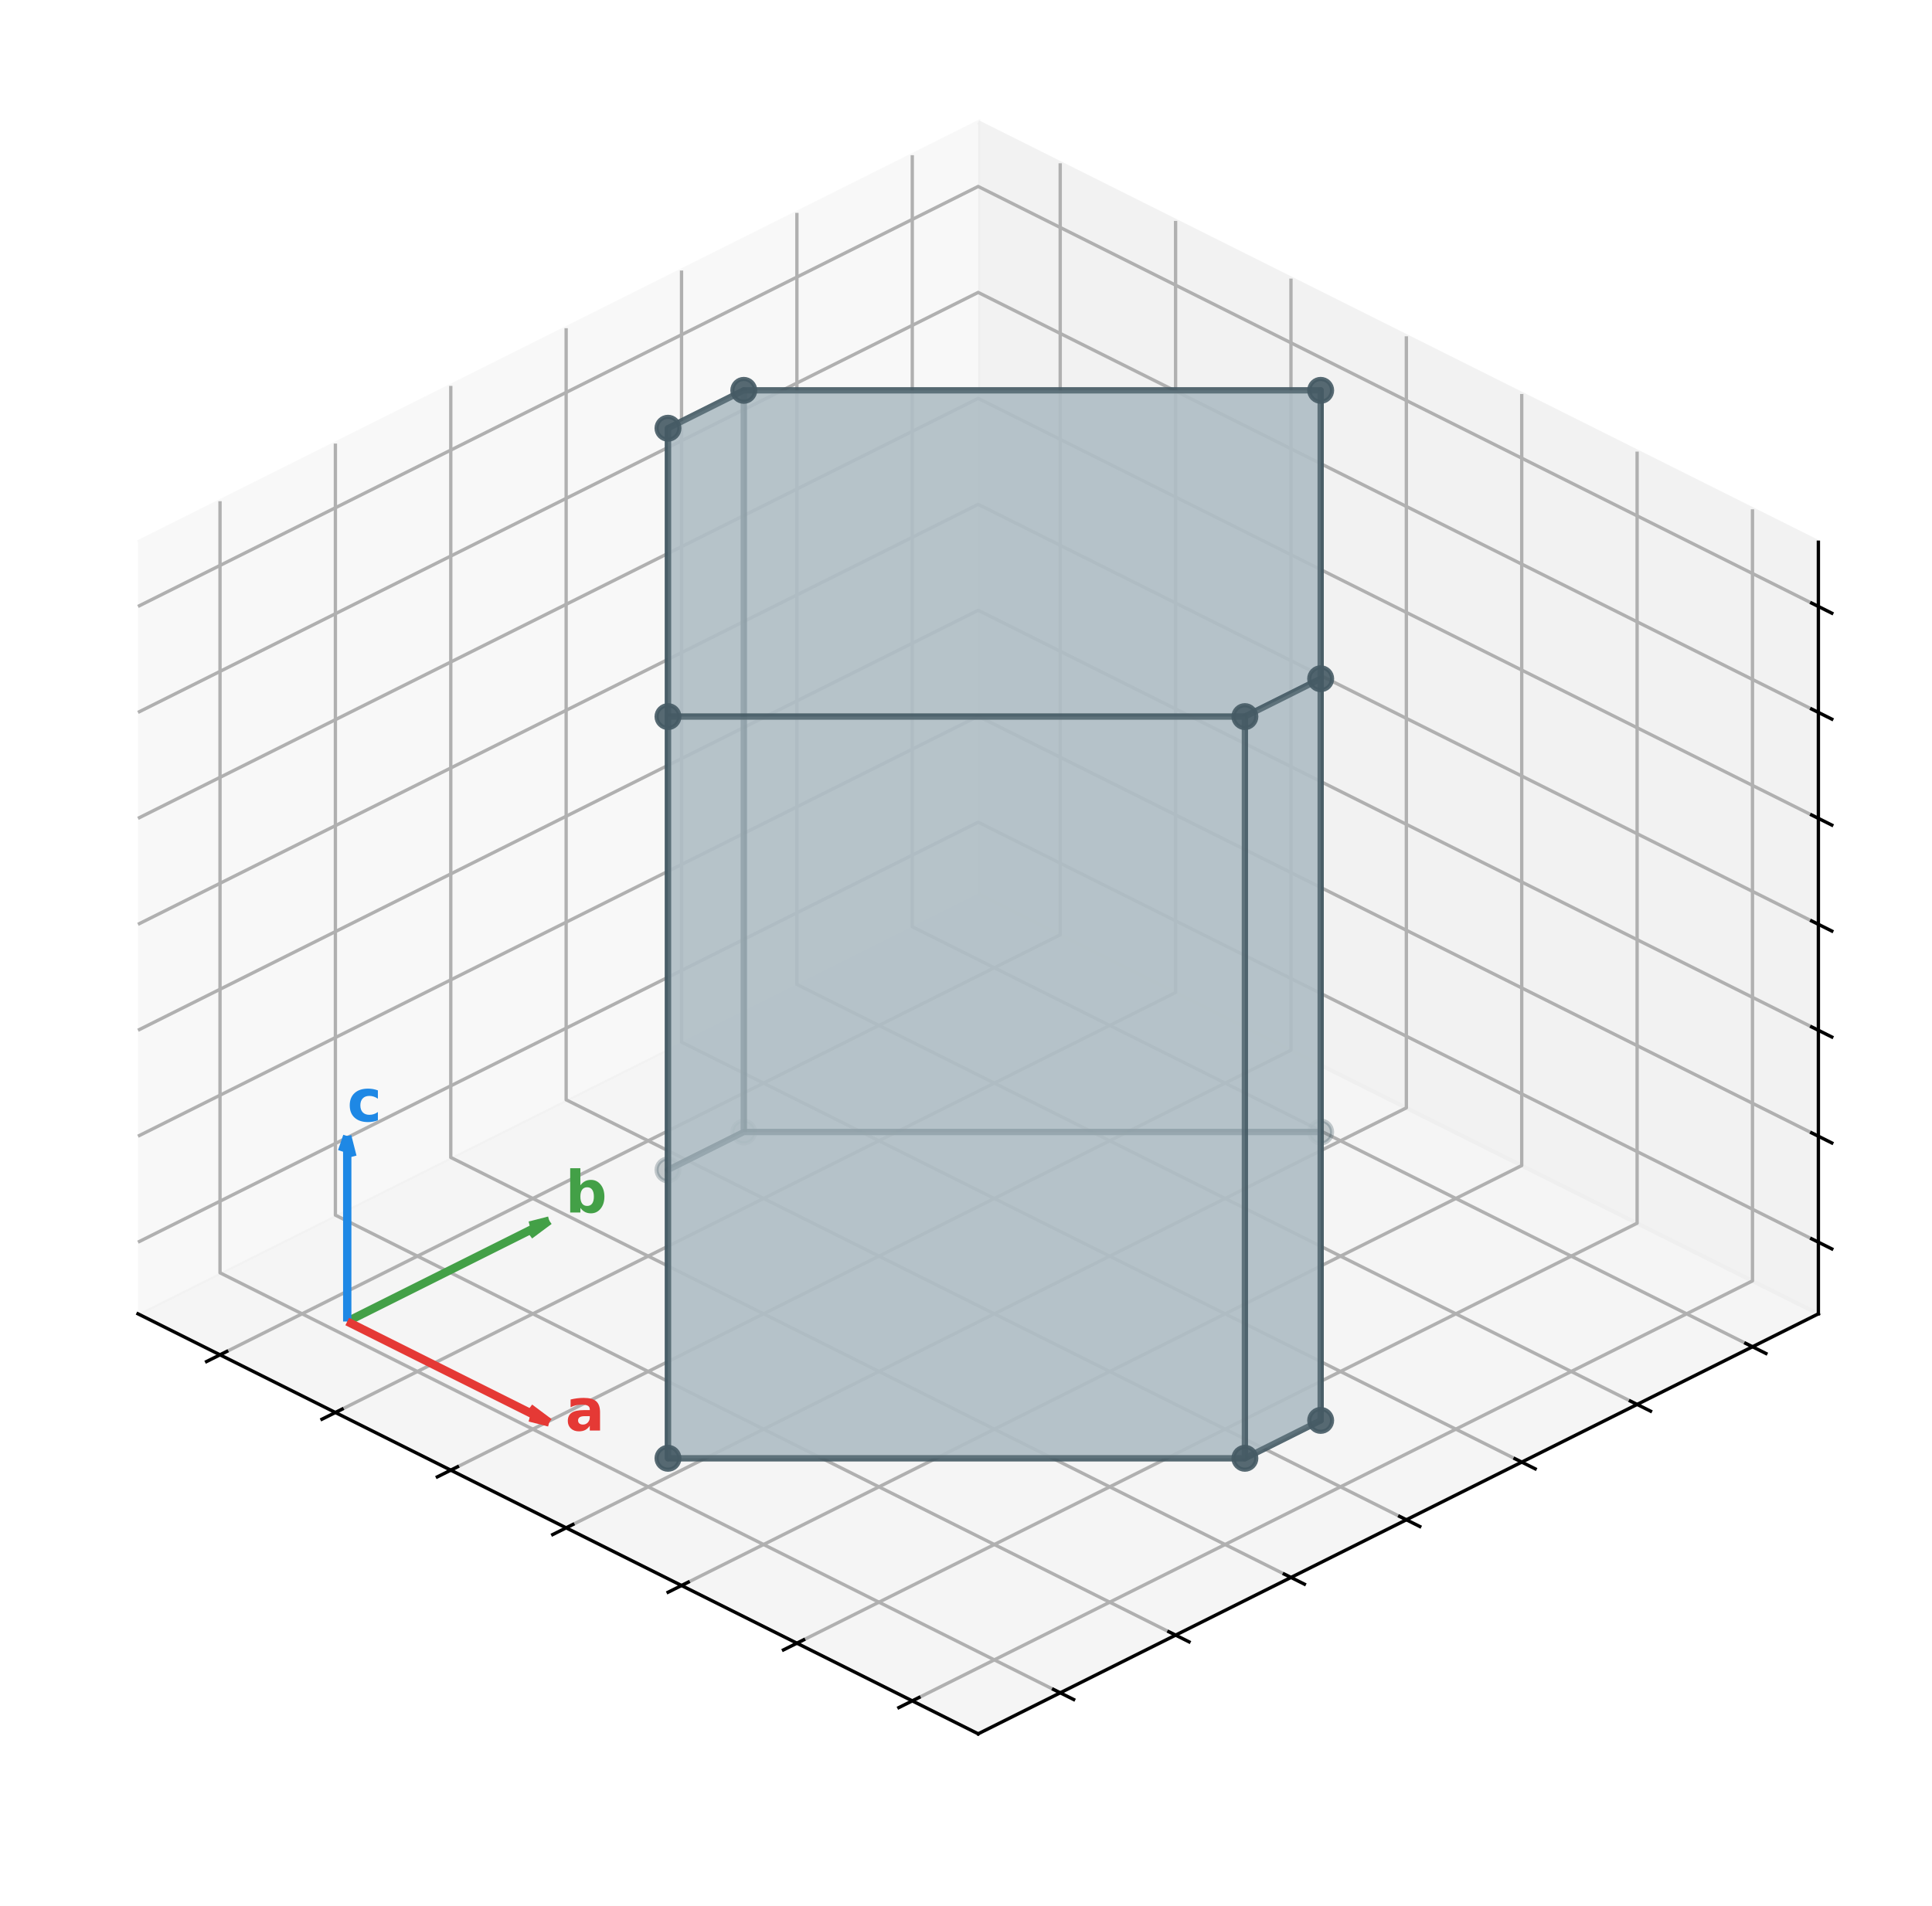
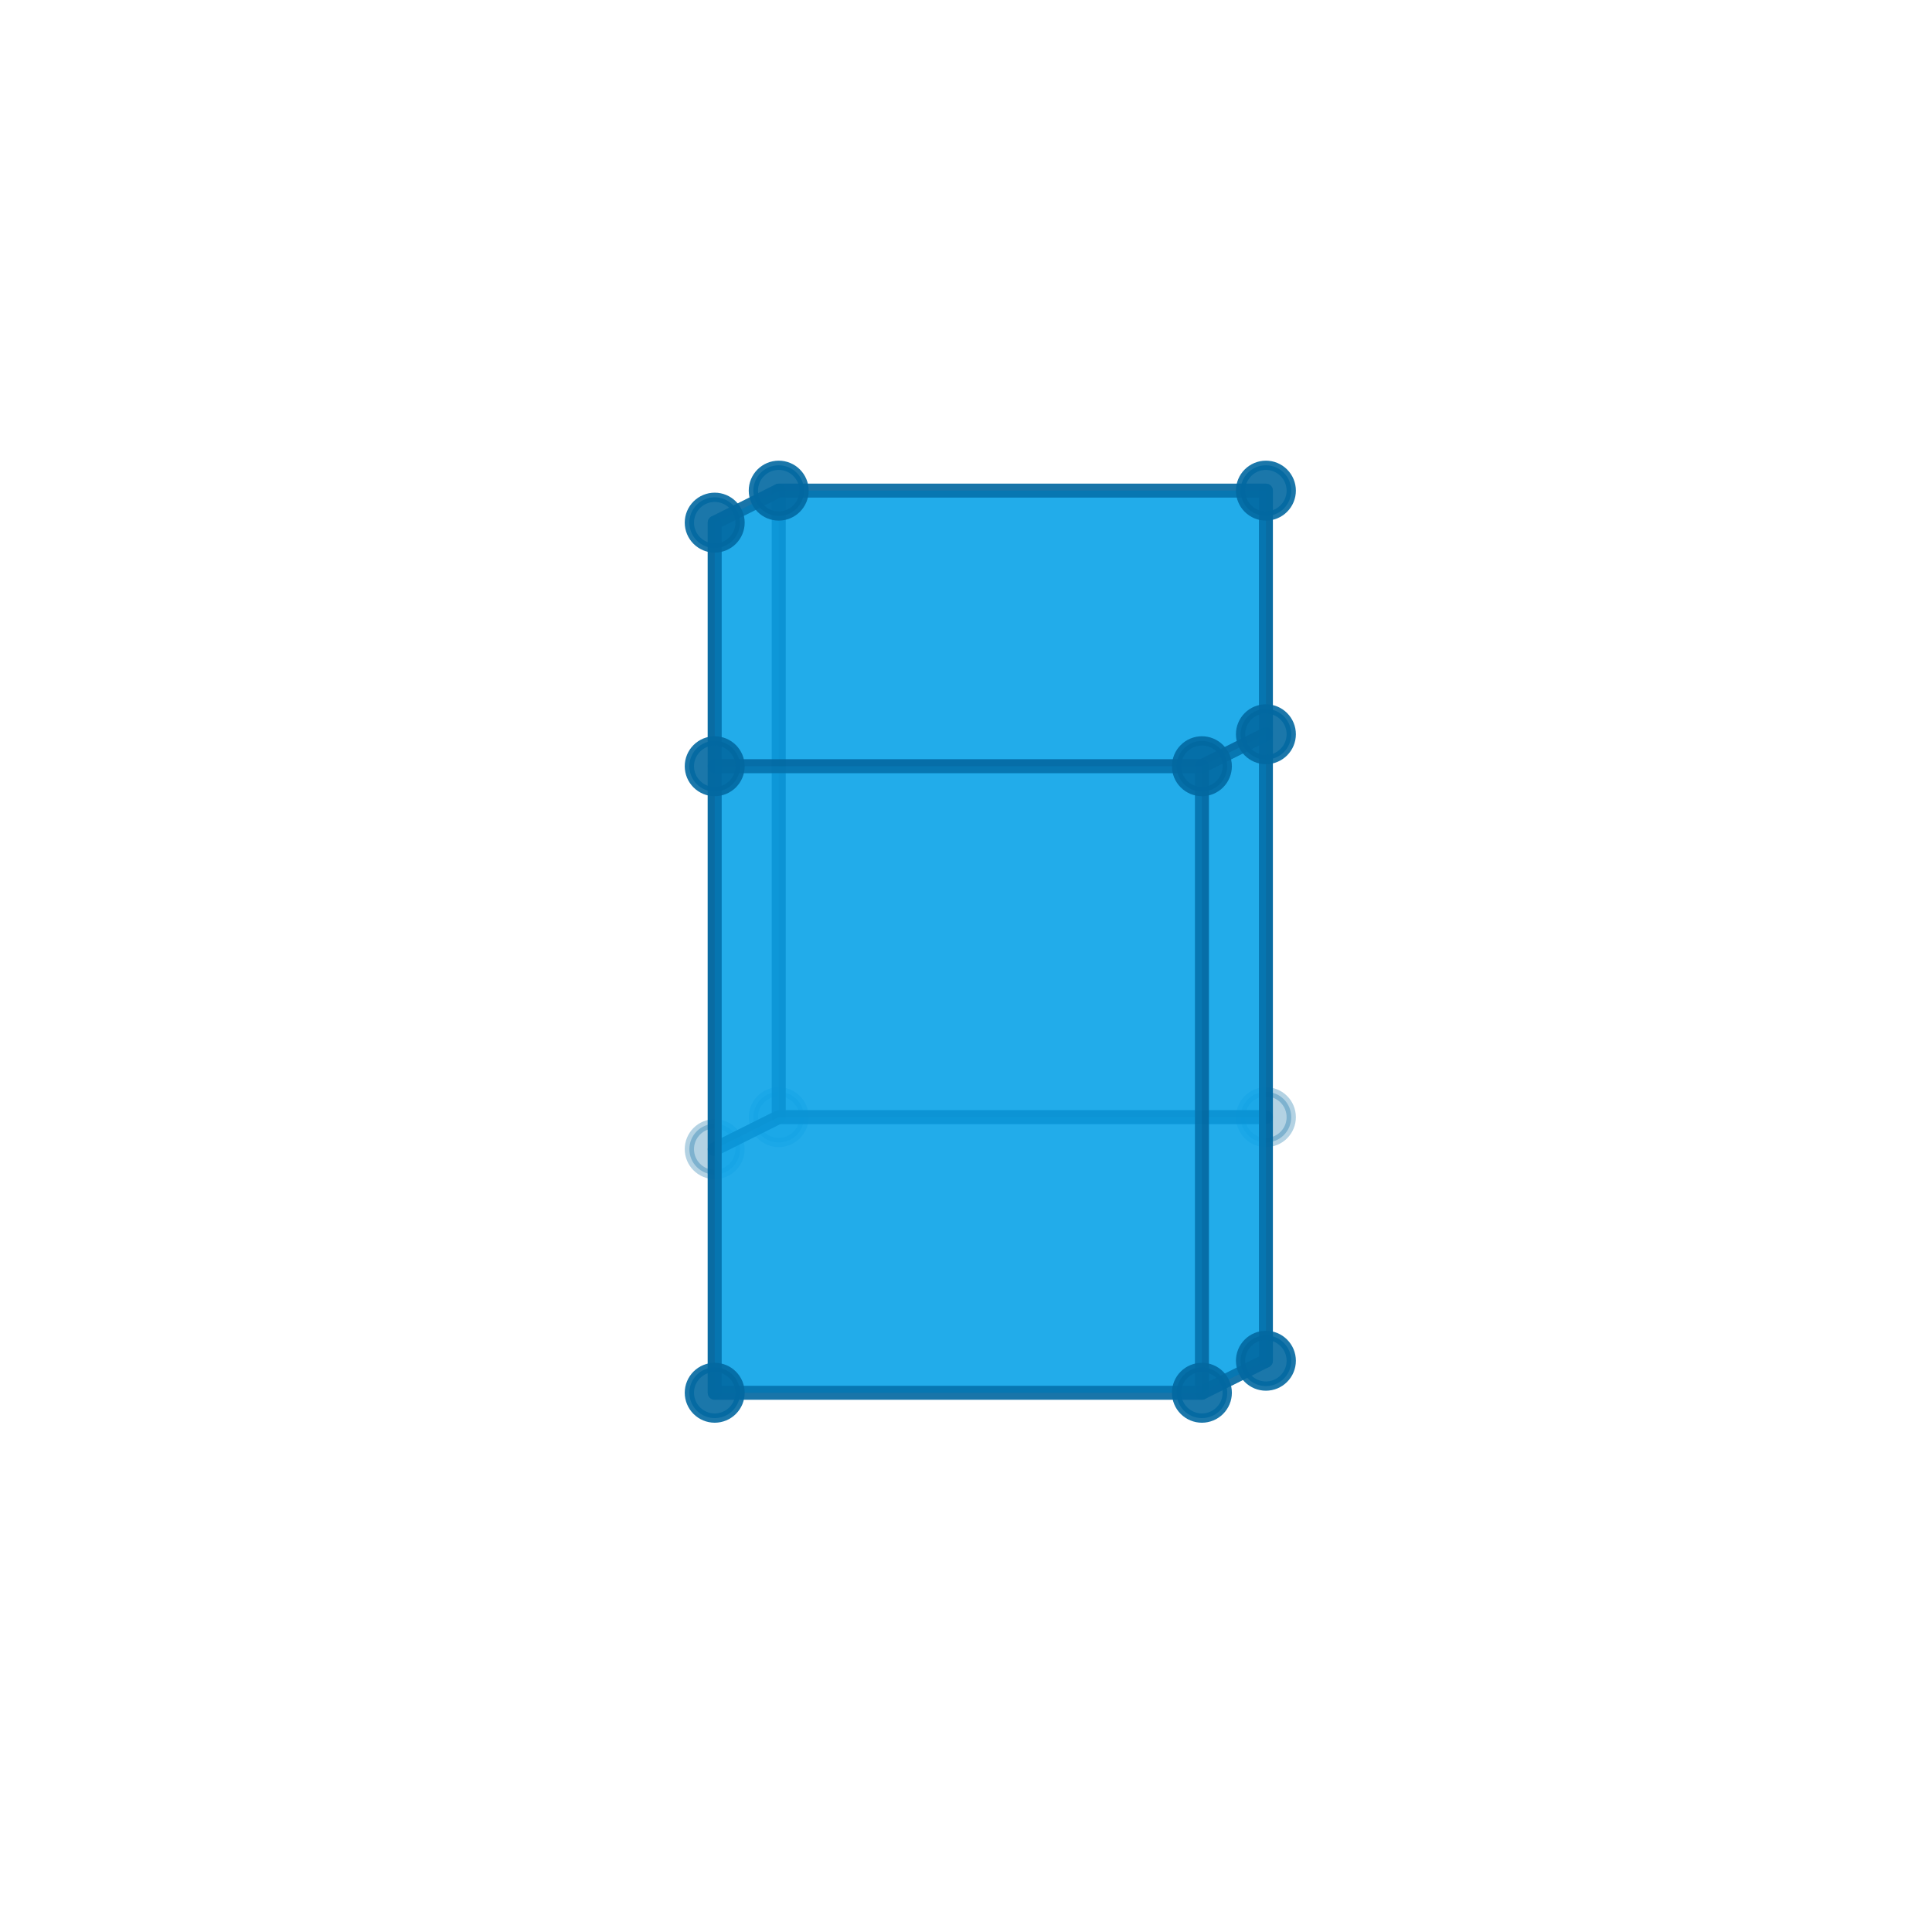
- <svg xmlns="http://www.w3.org/2000/svg" xmlns:xlink="http://www.w3.org/1999/xlink" width="464.059pt" height="457.92pt" viewBox="0 0 464.059 457.92" version="1.1">
+ <svg xmlns="http://www.w3.org/2000/svg" xmlns:xlink="http://www.w3.org/1999/xlink" width="208.8pt" height="208.8pt" viewBox="0 0 208.8 208.8" version="1.1">
  <defs>
    <style type="text/css">*{stroke-linejoin: round; stroke-linecap: butt}</style>
  </defs>
  <g id="figure_1">
    <g id="patch_1">
-       <path d="M 0 457.92  L 464.059 457.92  L 464.059 0  L 0 0  z " style="fill: #ffffff" />
+       <path d="M 0 208.8  L 208.8 208.8  L 208.8 0  L 0 0  z " style="fill: #ffffff" />
    </g>
    <g id="patch_2">
-       <path d="M 7.2 450.72  L 450.72 450.72  L 450.72 7.2  L 7.2 7.2  z " style="fill: #ffffff" />
-     </g>
-     <g id="pane3d_1">
-       <g id="patch_3">
-         <path d="M 33.141 315.655  L 234.954 214.749  L 234.954 29.372  L 33.141 130.278  " style="fill: #f2f2f2; opacity: 0.5; stroke: #f2f2f2; stroke-linejoin: miter" />
-       </g>
-     </g>
-     <g id="pane3d_2">
-       <g id="patch_4">
-         <path d="M 234.954 214.749  L 436.766 315.655  L 436.766 130.278  L 234.954 29.372  " style="fill: #e6e6e6; opacity: 0.5; stroke: #e6e6e6; stroke-linejoin: miter" />
-       </g>
-     </g>
-     <g id="pane3d_3">
-       <g id="patch_5">
-         <path d="M 33.141 315.655  L 234.954 416.561  L 436.766 315.655  L 234.954 214.749  " style="fill: #ececec; opacity: 0.5; stroke: #ececec; stroke-linejoin: miter" />
-       </g>
-     </g>
-     <g id="grid3d_1">
-       <g id="Line3DCollection_1">
-         <path d="M 52.847 325.507  L 254.659 224.601  L 254.659 39.225  " style="fill: none; stroke: #b0b0b0; stroke-width: 0.8" />
-         <path d="M 80.561 339.364  L 282.373 238.458  L 282.373 53.082  " style="fill: none; stroke: #b0b0b0; stroke-width: 0.8" />
-         <path d="M 108.274 353.221  L 310.086 252.315  L 310.086 66.939  " style="fill: none; stroke: #b0b0b0; stroke-width: 0.8" />
-         <path d="M 135.987 367.078  L 337.8 266.172  L 337.8 80.795  " style="fill: none; stroke: #b0b0b0; stroke-width: 0.8" />
-         <path d="M 163.701 380.934  L 365.513 280.028  L 365.513 94.652  " style="fill: none; stroke: #b0b0b0; stroke-width: 0.8" />
-         <path d="M 191.414 394.791  L 393.226 293.885  L 393.226 108.509  " style="fill: none; stroke: #b0b0b0; stroke-width: 0.8" />
-         <path d="M 219.128 408.648  L 420.94 307.742  L 420.94 122.365  " style="fill: none; stroke: #b0b0b0; stroke-width: 0.8" />
-       </g>
-     </g>
-     <g id="grid3d_2">
-       <g id="Line3DCollection_2">
-         <path d="M 52.847 120.426  L 52.847 305.802  L 254.659 406.708  " style="fill: none; stroke: #b0b0b0; stroke-width: 0.8" />
-         <path d="M 80.561 106.569  L 80.561 291.945  L 282.373 392.851  " style="fill: none; stroke: #b0b0b0; stroke-width: 0.8" />
-         <path d="M 108.274 92.712  L 108.274 278.088  L 310.086 378.994  " style="fill: none; stroke: #b0b0b0; stroke-width: 0.8" />
-         <path d="M 135.987 78.855  L 135.987 264.232  L 337.8 365.138  " style="fill: none; stroke: #b0b0b0; stroke-width: 0.8" />
-         <path d="M 163.701 64.999  L 163.701 250.375  L 365.513 351.281  " style="fill: none; stroke: #b0b0b0; stroke-width: 0.8" />
-         <path d="M 191.414 51.142  L 191.414 236.518  L 393.226 337.424  " style="fill: none; stroke: #b0b0b0; stroke-width: 0.8" />
-         <path d="M 219.128 37.285  L 219.128 222.661  L 420.94 323.567  " style="fill: none; stroke: #b0b0b0; stroke-width: 0.8" />
-       </g>
-     </g>
-     <g id="grid3d_3">
-       <g id="Line3DCollection_3">
-         <path d="M 436.766 298.445  L 234.954 197.539  L 33.141 298.445  " style="fill: none; stroke: #b0b0b0; stroke-width: 0.8" />
-         <path d="M 436.766 272.988  L 234.954 172.082  L 33.141 272.988  " style="fill: none; stroke: #b0b0b0; stroke-width: 0.8" />
-         <path d="M 436.766 247.532  L 234.954 146.626  L 33.141 247.532  " style="fill: none; stroke: #b0b0b0; stroke-width: 0.8" />
-         <path d="M 436.766 222.076  L 234.954 121.169  L 33.141 222.076  " style="fill: none; stroke: #b0b0b0; stroke-width: 0.8" />
-         <path d="M 436.766 196.619  L 234.954 95.713  L 33.141 196.619  " style="fill: none; stroke: #b0b0b0; stroke-width: 0.8" />
-         <path d="M 436.766 171.163  L 234.954 70.257  L 33.141 171.163  " style="fill: none; stroke: #b0b0b0; stroke-width: 0.8" />
-         <path d="M 436.766 145.706  L 234.954 44.8  L 33.141 145.706  " style="fill: none; stroke: #b0b0b0; stroke-width: 0.8" />
-       </g>
-     </g>
-     <g id="axis3d_1">
-       <g id="line2d_1">
-         <path d="M 33.141 315.655  L 234.954 416.561  " style="fill: none; stroke: #000000; stroke-width: 0.8; stroke-linecap: square" />
-       </g>
-       <g id="xtick_1">
-         <g id="line2d_2">
-           <path d="M 54.462 324.7  L 49.618 327.122  " style="fill: none; stroke: #000000; stroke-width: 0.8; stroke-linecap: square" />
-         </g>
-       </g>
-       <g id="xtick_2">
-         <g id="line2d_3">
-           <path d="M 82.175 338.557  L 77.332 340.979  " style="fill: none; stroke: #000000; stroke-width: 0.8; stroke-linecap: square" />
-         </g>
-       </g>
-       <g id="xtick_3">
-         <g id="line2d_4">
-           <path d="M 109.888 352.414  L 105.045 354.835  " style="fill: none; stroke: #000000; stroke-width: 0.8; stroke-linecap: square" />
-         </g>
-       </g>
-       <g id="xtick_4">
-         <g id="line2d_5">
-           <path d="M 137.602 366.27  L 132.758 368.692  " style="fill: none; stroke: #000000; stroke-width: 0.8; stroke-linecap: square" />
-         </g>
-       </g>
-       <g id="xtick_5">
-         <g id="line2d_6">
-           <path d="M 165.315 380.127  L 160.472 382.549  " style="fill: none; stroke: #000000; stroke-width: 0.8; stroke-linecap: square" />
-         </g>
-       </g>
-       <g id="xtick_6">
-         <g id="line2d_7">
-           <path d="M 193.029 393.984  L 188.185 396.406  " style="fill: none; stroke: #000000; stroke-width: 0.8; stroke-linecap: square" />
-         </g>
-       </g>
-       <g id="xtick_7">
-         <g id="line2d_8">
-           <path d="M 220.742 407.841  L 215.899 410.262  " style="fill: none; stroke: #000000; stroke-width: 0.8; stroke-linecap: square" />
-         </g>
-       </g>
-     </g>
-     <g id="axis3d_2">
-       <g id="line2d_9">
-         <path d="M 436.766 315.655  L 234.954 416.561  " style="fill: none; stroke: #000000; stroke-width: 0.8; stroke-linecap: square" />
-       </g>
-       <g id="xtick_8">
-         <g id="line2d_10">
-           <path d="M 253.045 405.901  L 257.888 408.322  " style="fill: none; stroke: #000000; stroke-width: 0.8; stroke-linecap: square" />
-         </g>
-       </g>
-       <g id="xtick_9">
-         <g id="line2d_11">
-           <path d="M 280.758 392.044  L 285.602 394.466  " style="fill: none; stroke: #000000; stroke-width: 0.8; stroke-linecap: square" />
-         </g>
-       </g>
-       <g id="xtick_10">
-         <g id="line2d_12">
-           <path d="M 308.472 378.187  L 313.315 380.609  " style="fill: none; stroke: #000000; stroke-width: 0.8; stroke-linecap: square" />
-         </g>
-       </g>
-       <g id="xtick_11">
-         <g id="line2d_13">
-           <path d="M 336.185 364.33  L 341.028 366.752  " style="fill: none; stroke: #000000; stroke-width: 0.8; stroke-linecap: square" />
-         </g>
-       </g>
-       <g id="xtick_12">
-         <g id="line2d_14">
-           <path d="M 363.898 350.474  L 368.742 352.895  " style="fill: none; stroke: #000000; stroke-width: 0.8; stroke-linecap: square" />
-         </g>
-       </g>
-       <g id="xtick_13">
-         <g id="line2d_15">
-           <path d="M 391.612 336.617  L 396.455 339.039  " style="fill: none; stroke: #000000; stroke-width: 0.8; stroke-linecap: square" />
-         </g>
-       </g>
-       <g id="xtick_14">
-         <g id="line2d_16">
-           <path d="M 419.325 322.76  L 424.169 325.182  " style="fill: none; stroke: #000000; stroke-width: 0.8; stroke-linecap: square" />
-         </g>
-       </g>
-     </g>
-     <g id="axis3d_3">
-       <g id="line2d_17">
-         <path d="M 436.766 315.655  L 436.766 130.278  " style="fill: none; stroke: #000000; stroke-width: 0.8; stroke-linecap: square" />
-       </g>
-       <g id="xtick_15">
-         <g id="line2d_18">
-           <path d="M 435.151 297.638  L 439.995 300.059  " style="fill: none; stroke: #000000; stroke-width: 0.8; stroke-linecap: square" />
-         </g>
-       </g>
-       <g id="xtick_16">
-         <g id="line2d_19">
-           <path d="M 435.151 272.181  L 439.995 274.603  " style="fill: none; stroke: #000000; stroke-width: 0.8; stroke-linecap: square" />
-         </g>
-       </g>
-       <g id="xtick_17">
-         <g id="line2d_20">
-           <path d="M 435.151 246.725  L 439.995 249.146  " style="fill: none; stroke: #000000; stroke-width: 0.8; stroke-linecap: square" />
-         </g>
-       </g>
-       <g id="xtick_18">
-         <g id="line2d_21">
-           <path d="M 435.151 221.268  L 439.995 223.69  " style="fill: none; stroke: #000000; stroke-width: 0.8; stroke-linecap: square" />
-         </g>
-       </g>
-       <g id="xtick_19">
-         <g id="line2d_22">
-           <path d="M 435.151 195.812  L 439.995 198.234  " style="fill: none; stroke: #000000; stroke-width: 0.8; stroke-linecap: square" />
-         </g>
-       </g>
-       <g id="xtick_20">
-         <g id="line2d_23">
-           <path d="M 435.151 170.355  L 439.995 172.777  " style="fill: none; stroke: #000000; stroke-width: 0.8; stroke-linecap: square" />
-         </g>
-       </g>
-       <g id="xtick_21">
-         <g id="line2d_24">
-           <path d="M 435.151 144.899  L 439.995 147.321  " style="fill: none; stroke: #000000; stroke-width: 0.8; stroke-linecap: square" />
-         </g>
-       </g>
+       <path d="M 7.2 201.6  L 201.6 201.6  L 201.6 7.2  L 7.2 7.2  z " style="fill: #ffffff" />
    </g>
    <g id="axes_1">
      <g id="Path3DCollection_1">
        <defs>
-           <path id="C0_0_60abce9154" d="M 0 2.739  C 0.726 2.739 1.423 2.45 1.936 1.936  C 2.45 1.423 2.739 0.726 2.739 -0  C 2.739 -0.726 2.45 -1.423 1.936 -1.936  C 1.423 -2.45 0.726 -2.739 0 -2.739  C -0.726 -2.739 -1.423 -2.45 -1.936 -1.936  C -2.45 -1.423 -2.739 -0.726 -2.739 0  C -2.739 0.726 -2.45 1.423 -1.936 1.936  C -1.423 2.45 -0.726 2.739 0 2.739  z " />
+           <path id="C0_0_2a5599122f" d="M 0 2.739  C 0.726 2.739 1.423 2.45 1.936 1.936  C 2.45 1.423 2.739 0.726 2.739 -0  C 2.739 -0.726 2.45 -1.423 1.936 -1.936  C 1.423 -2.45 0.726 -2.739 0 -2.739  C -0.726 -2.739 -1.423 -2.45 -1.936 -1.936  C -2.45 -1.423 -2.739 -0.726 -2.739 0  C -2.739 0.726 -2.45 1.423 -1.936 1.936  C -1.423 2.45 -0.726 2.739 0 2.739  z " />
        </defs>
-         <g clip-path="url(#p0f022878ff)">
-           <use xlink:href="#C0_0_60abce9154" x="317.219" y="271.98" style="fill: #455a64; fill-opacity: 0.3; stroke: #455a64; stroke-opacity: 0.3" />
+         <g clip-path="url(#pc1aa292927)">
+           <use xlink:href="#C0_0_2a5599122f" x="136.812" y="120.736" style="fill: #0369a1; fill-opacity: 0.3; stroke: #0369a1; stroke-opacity: 0.3" />
        </g>
-         <g clip-path="url(#p0f022878ff)">
-           <use xlink:href="#C0_0_60abce9154" x="178.652" y="271.98" style="fill: #455a64; fill-opacity: 0.3; stroke: #455a64; stroke-opacity: 0.3" />
+         <g clip-path="url(#pc1aa292927)">
+           <use xlink:href="#C0_0_2a5599122f" x="84.159" y="120.736" style="fill: #0369a1; fill-opacity: 0.3; stroke: #0369a1; stroke-opacity: 0.3" />
        </g>
-         <g clip-path="url(#p0f022878ff)">
-           <use xlink:href="#C0_0_60abce9154" x="160.448" y="281.082" style="fill: #455a64; fill-opacity: 0.3; stroke: #455a64; stroke-opacity: 0.3" />
+         <g clip-path="url(#pc1aa292927)">
+           <use xlink:href="#C0_0_2a5599122f" x="77.242" y="124.194" style="fill: #0369a1; fill-opacity: 0.3; stroke: #0369a1; stroke-opacity: 0.3" />
        </g>
      </g>
-       <g id="text_1">
-         <g style="fill: #e53935" transform="translate(135.783 343.6951) scale(0.14 -0.14)">
-           <defs>
-             <path id="DejaVuSans-Bold-61" d="M 2106 1575  Q 1756 1575 1579 1456  Q 1403 1338 1403 1106  Q 1403 894 1545 773  Q 1688 653 1941 653  Q 2256 653 2472 879  Q 2688 1106 2688 1447  L 2688 1575  L 2106 1575  z M 3816 1997  L 3816 0  L 2688 0  L 2688 519  Q 2463 200 2181 54  Q 1900 -91 1497 -91  Q 953 -91 614 226  Q 275 544 275 1050  Q 275 1666 698 1953  Q 1122 2241 2028 2241  L 2688 2241  L 2688 2328  Q 2688 2594 2478 2717  Q 2269 2841 1825 2841  Q 1466 2841 1156 2769  Q 847 2697 581 2553  L 581 3406  Q 941 3494 1303 3539  Q 1666 3584 2028 3584  Q 2975 3584 3395 3211  Q 3816 2838 3816 1997  z " transform="scale(0.015625)" />
-           </defs>
-           <use xlink:href="#DejaVuSans-Bold-61" />
-         </g>
-       </g>
-       <g id="text_2">
-         <g style="fill: #43a047" transform="translate(135.783 291.3167) scale(0.14 -0.14)">
-           <defs>
-             <path id="DejaVuSans-Bold-62" d="M 2400 722  Q 2759 722 2948 984  Q 3138 1247 3138 1747  Q 3138 2247 2948 2509  Q 2759 2772 2400 2772  Q 2041 2772 1848 2508  Q 1656 2244 1656 1747  Q 1656 1250 1848 986  Q 2041 722 2400 722  z M 1656 2988  Q 1888 3294 2169 3439  Q 2450 3584 2816 3584  Q 3463 3584 3878 3070  Q 4294 2556 4294 1747  Q 4294 938 3878 423  Q 3463 -91 2816 -91  Q 2450 -91 2169 54  Q 1888 200 1656 506  L 1656 0  L 538 0  L 538 4863  L 1656 4863  L 1656 2988  z " transform="scale(0.015625)" />
-           </defs>
-           <use xlink:href="#DejaVuSans-Bold-62" />
-         </g>
-       </g>
-       <g id="text_3">
-         <g style="fill: #1e88e5" transform="translate(83.40454 269.3932) scale(0.14 -0.14)">
-           <defs>
-             <path id="DejaVuSans-Bold-63" d="M 3366 3391  L 3366 2478  Q 3138 2634 2908 2709  Q 2678 2784 2431 2784  Q 1963 2784 1702 2511  Q 1441 2238 1441 1747  Q 1441 1256 1702 982  Q 1963 709 2431 709  Q 2694 709 2930 787  Q 3166 866 3366 1019  L 3366 103  Q 3103 6 2833 -42  Q 2563 -91 2291 -91  Q 1344 -91 809 395  Q 275 881 275 1747  Q 275 2613 809 3098  Q 1344 3584 2291 3584  Q 2566 3584 2833 3536  Q 3100 3488 3366 3391  z " transform="scale(0.015625)" />
-           </defs>
-           <use xlink:href="#DejaVuSans-Bold-63" />
-         </g>
-       </g>
-       <g id="Line3DCollection_4">
-         <path d="M 131.903 293.257  L 83.405 317.506  " clip-path="url(#p0f022878ff)" style="fill: none; stroke: #43a047; stroke-width: 2" />
-         <path d="M 131.903 293.257  L 127.218 296.752  " clip-path="url(#p0f022878ff)" style="fill: none; stroke: #43a047; stroke-width: 2" />
-         <path d="M 131.903 293.257  L 127.218 294.446  " clip-path="url(#p0f022878ff)" style="fill: none; stroke: #43a047; stroke-width: 2" />
-       </g>
-       <g id="Line3DCollection_5">
-         <path d="M 83.405 272.957  L 83.405 317.506  " clip-path="url(#p0f022878ff)" style="fill: none; stroke: #1e88e5; stroke-width: 2" />
-         <path d="M 83.405 272.957  L 82.149 276.633  " clip-path="url(#p0f022878ff)" style="fill: none; stroke: #1e88e5; stroke-width: 2" />
-         <path d="M 83.405 272.957  L 84.66 277.888  " clip-path="url(#p0f022878ff)" style="fill: none; stroke: #1e88e5; stroke-width: 2" />
-       </g>
-       <g id="Line3DCollection_6">
-         <path d="M 131.903 341.755  L 83.405 317.506  " clip-path="url(#p0f022878ff)" style="fill: none; stroke: #e53935; stroke-width: 2" />
-         <path d="M 131.903 341.755  L 127.218 340.566  " clip-path="url(#p0f022878ff)" style="fill: none; stroke: #e53935; stroke-width: 2" />
-         <path d="M 131.903 341.755  L 127.218 338.26  " clip-path="url(#p0f022878ff)" style="fill: none; stroke: #e53935; stroke-width: 2" />
-       </g>
      <g id="Poly3DCollection_1">
-         <path d="M 317.219 271.98  L 178.652 271.98  L 178.652 93.785  L 317.219 93.785  z " clip-path="url(#p0f022878ff)" style="fill: #b0bec5; fill-opacity: 0.7; stroke: #455a64; stroke-opacity: 0.7; stroke-width: 1.5" />
-         <path d="M 178.652 271.98  L 160.448 281.082  L 160.448 102.887  L 178.652 93.785  z " clip-path="url(#p0f022878ff)" style="fill: #b0bec5; fill-opacity: 0.7; stroke: #455a64; stroke-opacity: 0.7; stroke-width: 1.5" />
-         <path d="M 317.219 271.98  L 317.219 341.264  L 299.015 350.366  L 160.448 350.366  L 160.448 281.082  L 178.652 271.98  z " clip-path="url(#p0f022878ff)" style="fill: #b0bec5; fill-opacity: 0.7; stroke: #455a64; stroke-opacity: 0.7; stroke-width: 1.5" />
-         <path d="M 317.219 93.785  L 317.219 163.069  L 317.219 341.264  L 317.219 271.98  z " clip-path="url(#p0f022878ff)" style="fill: #b0bec5; fill-opacity: 0.7; stroke: #455a64; stroke-opacity: 0.7; stroke-width: 1.5" />
-         <path d="M 160.448 172.171  L 160.448 102.887  L 160.448 281.082  L 160.448 350.366  z " clip-path="url(#p0f022878ff)" style="fill: #b0bec5; fill-opacity: 0.7; stroke: #455a64; stroke-opacity: 0.7; stroke-width: 1.5" />
-         <path d="M 160.448 102.887  L 160.448 172.171  L 299.015 172.171  L 317.219 163.069  L 317.219 93.785  L 178.652 93.785  z " clip-path="url(#p0f022878ff)" style="fill: #b0bec5; fill-opacity: 0.7; stroke: #455a64; stroke-opacity: 0.7; stroke-width: 1.5" />
-         <path d="M 317.219 163.069  L 299.015 172.171  L 299.015 350.366  L 317.219 341.264  z " clip-path="url(#p0f022878ff)" style="fill: #b0bec5; fill-opacity: 0.7; stroke: #455a64; stroke-opacity: 0.7; stroke-width: 1.5" />
-         <path d="M 160.448 350.366  L 299.015 350.366  L 299.015 172.171  L 160.448 172.171  z " clip-path="url(#p0f022878ff)" style="fill: #b0bec5; fill-opacity: 0.7; stroke: #455a64; stroke-opacity: 0.7; stroke-width: 1.5" />
+         <path d="M 136.812 120.736  L 84.159 120.736  L 84.159 53.025  L 136.812 53.025  z " clip-path="url(#pc1aa292927)" style="fill: #0ea5e9; fill-opacity: 0.7; stroke: #0369a1; stroke-opacity: 0.7; stroke-width: 1.5" />
+         <path d="M 84.159 120.736  L 77.242 124.194  L 77.242 56.484  L 84.159 53.025  z " clip-path="url(#pc1aa292927)" style="fill: #0ea5e9; fill-opacity: 0.7; stroke: #0369a1; stroke-opacity: 0.7; stroke-width: 1.5" />
+         <path d="M 136.812 120.736  L 136.812 147.062  L 129.895 150.521  L 77.242 150.521  L 77.242 124.194  L 84.159 120.736  z " clip-path="url(#pc1aa292927)" style="fill: #0ea5e9; fill-opacity: 0.7; stroke: #0369a1; stroke-opacity: 0.7; stroke-width: 1.5" />
+         <path d="M 136.812 53.025  L 136.812 79.352  L 136.812 147.062  L 136.812 120.736  z " clip-path="url(#pc1aa292927)" style="fill: #0ea5e9; fill-opacity: 0.7; stroke: #0369a1; stroke-opacity: 0.7; stroke-width: 1.5" />
+         <path d="M 77.242 82.81  L 77.242 56.484  L 77.242 124.194  L 77.242 150.521  z " clip-path="url(#pc1aa292927)" style="fill: #0ea5e9; fill-opacity: 0.7; stroke: #0369a1; stroke-opacity: 0.7; stroke-width: 1.5" />
+         <path d="M 77.242 56.484  L 77.242 82.81  L 129.895 82.81  L 136.812 79.352  L 136.812 53.025  L 84.159 53.025  z " clip-path="url(#pc1aa292927)" style="fill: #0ea5e9; fill-opacity: 0.7; stroke: #0369a1; stroke-opacity: 0.7; stroke-width: 1.5" />
+         <path d="M 136.812 79.352  L 129.895 82.81  L 129.895 150.521  L 136.812 147.062  z " clip-path="url(#pc1aa292927)" style="fill: #0ea5e9; fill-opacity: 0.7; stroke: #0369a1; stroke-opacity: 0.7; stroke-width: 1.5" />
+         <path d="M 77.242 150.521  L 129.895 150.521  L 129.895 82.81  L 77.242 82.81  z " clip-path="url(#pc1aa292927)" style="fill: #0ea5e9; fill-opacity: 0.7; stroke: #0369a1; stroke-opacity: 0.7; stroke-width: 1.5" />
      </g>
      <g id="Path3DCollection_2">
        <defs>
-           <path id="C1_0_2268ee5a82" d="M 0 2.739  C 0.726 2.739 1.423 2.45 1.936 1.936  C 2.45 1.423 2.739 0.726 2.739 -0  C 2.739 -0.726 2.45 -1.423 1.936 -1.936  C 1.423 -2.45 0.726 -2.739 0 -2.739  C -0.726 -2.739 -1.423 -2.45 -1.936 -1.936  C -2.45 -1.423 -2.739 -0.726 -2.739 0  C -2.739 0.726 -2.45 1.423 -1.936 1.936  C -1.423 2.45 -0.726 2.739 0 2.739  z " />
+           <path id="C1_0_d3afa535e2" d="M 0 2.739  C 0.726 2.739 1.423 2.45 1.936 1.936  C 2.45 1.423 2.739 0.726 2.739 -0  C 2.739 -0.726 2.45 -1.423 1.936 -1.936  C 1.423 -2.45 0.726 -2.739 0 -2.739  C -0.726 -2.739 -1.423 -2.45 -1.936 -1.936  C -2.45 -1.423 -2.739 -0.726 -2.739 0  C -2.739 0.726 -2.45 1.423 -1.936 1.936  C -1.423 2.45 -0.726 2.739 0 2.739  z " />
        </defs>
-         <g clip-path="url(#p0f022878ff)">
-           <use xlink:href="#C1_0_2268ee5a82" x="317.219" y="93.785" style="fill: #455a64; fill-opacity: 0.9; stroke: #455a64; stroke-opacity: 0.9" />
+         <g clip-path="url(#pc1aa292927)">
+           <use xlink:href="#C1_0_d3afa535e2" x="136.812" y="53.025" style="fill: #0369a1; fill-opacity: 0.9; stroke: #0369a1; stroke-opacity: 0.9" />
        </g>
-         <g clip-path="url(#p0f022878ff)">
-           <use xlink:href="#C1_0_2268ee5a82" x="178.652" y="93.785" style="fill: #455a64; fill-opacity: 0.9; stroke: #455a64; stroke-opacity: 0.9" />
+         <g clip-path="url(#pc1aa292927)">
+           <use xlink:href="#C1_0_d3afa535e2" x="84.159" y="53.025" style="fill: #0369a1; fill-opacity: 0.9; stroke: #0369a1; stroke-opacity: 0.9" />
        </g>
-         <g clip-path="url(#p0f022878ff)">
-           <use xlink:href="#C1_0_2268ee5a82" x="160.448" y="102.887" style="fill: #455a64; fill-opacity: 0.9; stroke: #455a64; stroke-opacity: 0.9" />
+         <g clip-path="url(#pc1aa292927)">
+           <use xlink:href="#C1_0_d3afa535e2" x="77.242" y="56.484" style="fill: #0369a1; fill-opacity: 0.9; stroke: #0369a1; stroke-opacity: 0.9" />
        </g>
-         <g clip-path="url(#p0f022878ff)">
-           <use xlink:href="#C1_0_2268ee5a82" x="317.219" y="341.264" style="fill: #455a64; fill-opacity: 0.9; stroke: #455a64; stroke-opacity: 0.9" />
+         <g clip-path="url(#pc1aa292927)">
+           <use xlink:href="#C1_0_d3afa535e2" x="136.812" y="147.062" style="fill: #0369a1; fill-opacity: 0.9; stroke: #0369a1; stroke-opacity: 0.9" />
        </g>
-         <g clip-path="url(#p0f022878ff)">
-           <use xlink:href="#C1_0_2268ee5a82" x="160.448" y="350.366" style="fill: #455a64; fill-opacity: 0.9; stroke: #455a64; stroke-opacity: 0.9" />
+         <g clip-path="url(#pc1aa292927)">
+           <use xlink:href="#C1_0_d3afa535e2" x="77.242" y="150.521" style="fill: #0369a1; fill-opacity: 0.9; stroke: #0369a1; stroke-opacity: 0.9" />
        </g>
-         <g clip-path="url(#p0f022878ff)">
-           <use xlink:href="#C1_0_2268ee5a82" x="299.015" y="350.366" style="fill: #455a64; fill-opacity: 0.9; stroke: #455a64; stroke-opacity: 0.9" />
+         <g clip-path="url(#pc1aa292927)">
+           <use xlink:href="#C1_0_d3afa535e2" x="129.895" y="150.521" style="fill: #0369a1; fill-opacity: 0.9; stroke: #0369a1; stroke-opacity: 0.9" />
        </g>
-         <g clip-path="url(#p0f022878ff)">
-           <use xlink:href="#C1_0_2268ee5a82" x="317.219" y="163.069" style="fill: #455a64; fill-opacity: 0.9; stroke: #455a64; stroke-opacity: 0.9" />
+         <g clip-path="url(#pc1aa292927)">
+           <use xlink:href="#C1_0_d3afa535e2" x="136.812" y="79.352" style="fill: #0369a1; fill-opacity: 0.9; stroke: #0369a1; stroke-opacity: 0.9" />
        </g>
-         <g clip-path="url(#p0f022878ff)">
-           <use xlink:href="#C1_0_2268ee5a82" x="160.448" y="172.171" style="fill: #455a64; fill-opacity: 0.9; stroke: #455a64; stroke-opacity: 0.9" />
+         <g clip-path="url(#pc1aa292927)">
+           <use xlink:href="#C1_0_d3afa535e2" x="77.242" y="82.81" style="fill: #0369a1; fill-opacity: 0.9; stroke: #0369a1; stroke-opacity: 0.9" />
        </g>
-         <g clip-path="url(#p0f022878ff)">
-           <use xlink:href="#C1_0_2268ee5a82" x="299.015" y="172.171" style="fill: #455a64; fill-opacity: 0.9; stroke: #455a64; stroke-opacity: 0.9" />
+         <g clip-path="url(#pc1aa292927)">
+           <use xlink:href="#C1_0_d3afa535e2" x="129.895" y="82.81" style="fill: #0369a1; fill-opacity: 0.9; stroke: #0369a1; stroke-opacity: 0.9" />
        </g>
      </g>
    </g>
  </g>
  <defs>
-     <clipPath id="p0f022878ff">
-       <rect x="7.2" y="7.2" width="443.52" height="443.52" />
+     <clipPath id="pc1aa292927">
+       <rect x="7.2" y="7.2" width="194.4" height="194.4" />
    </clipPath>
  </defs>
</svg>
